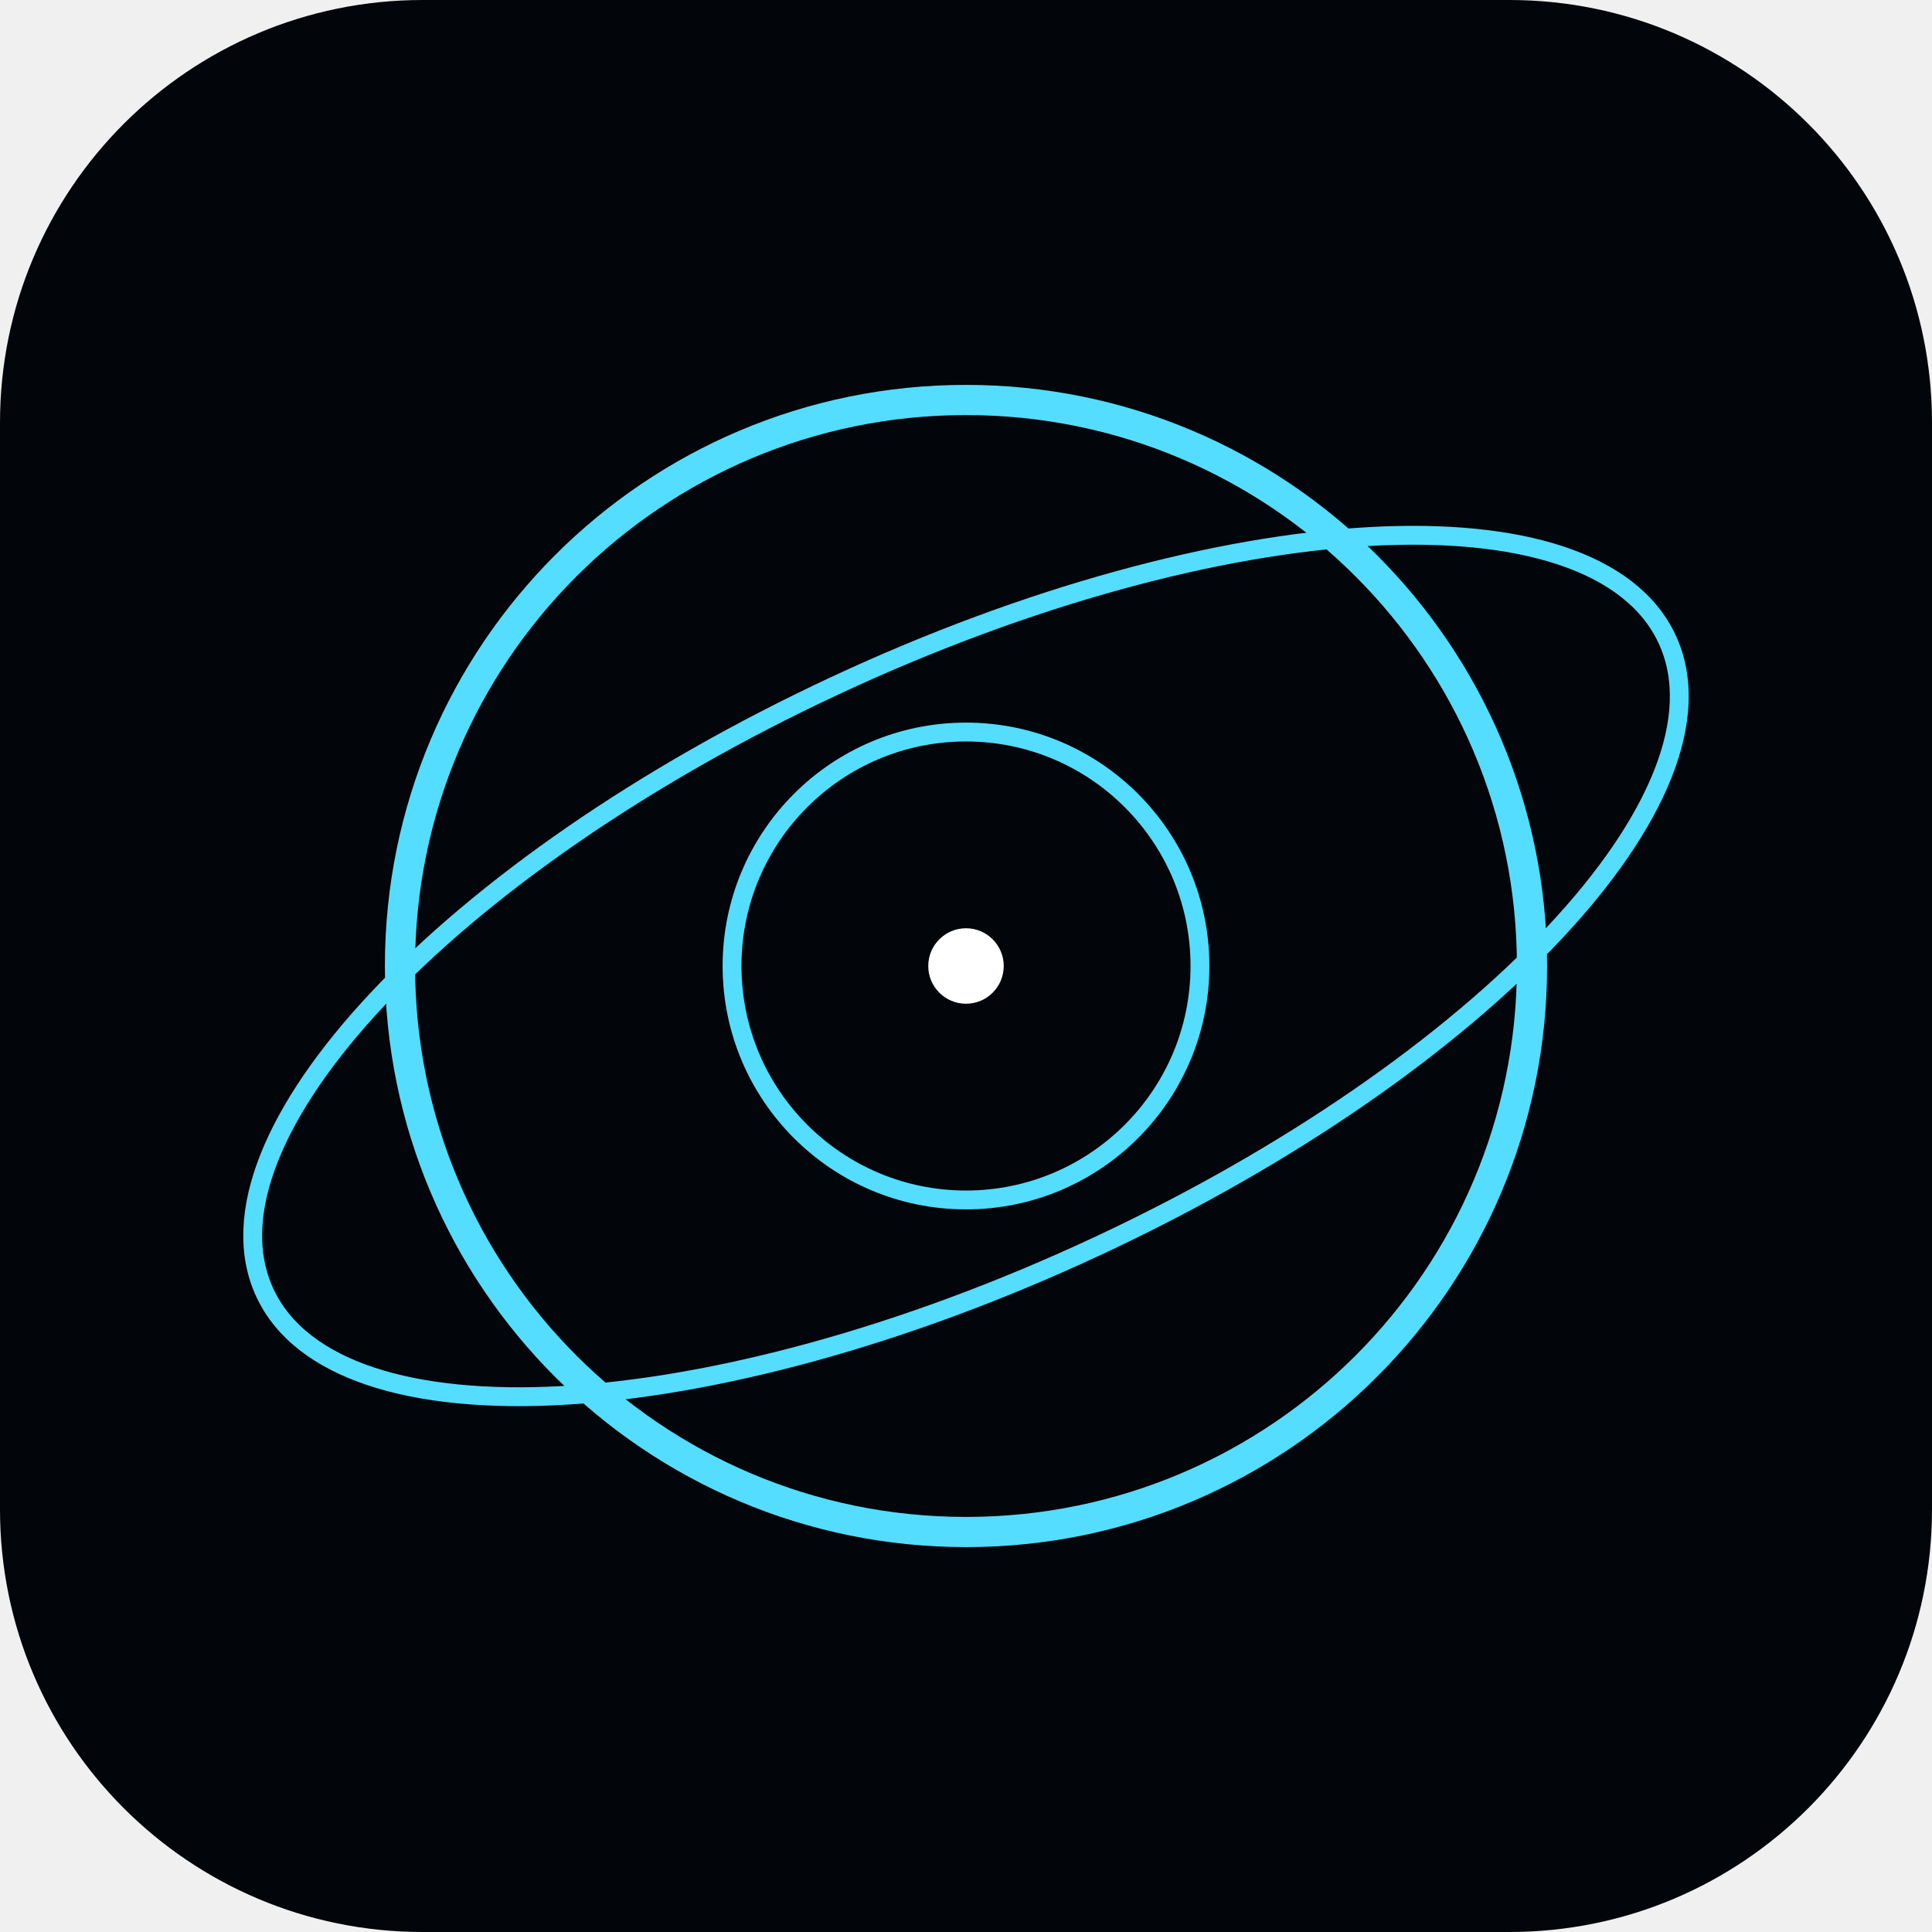
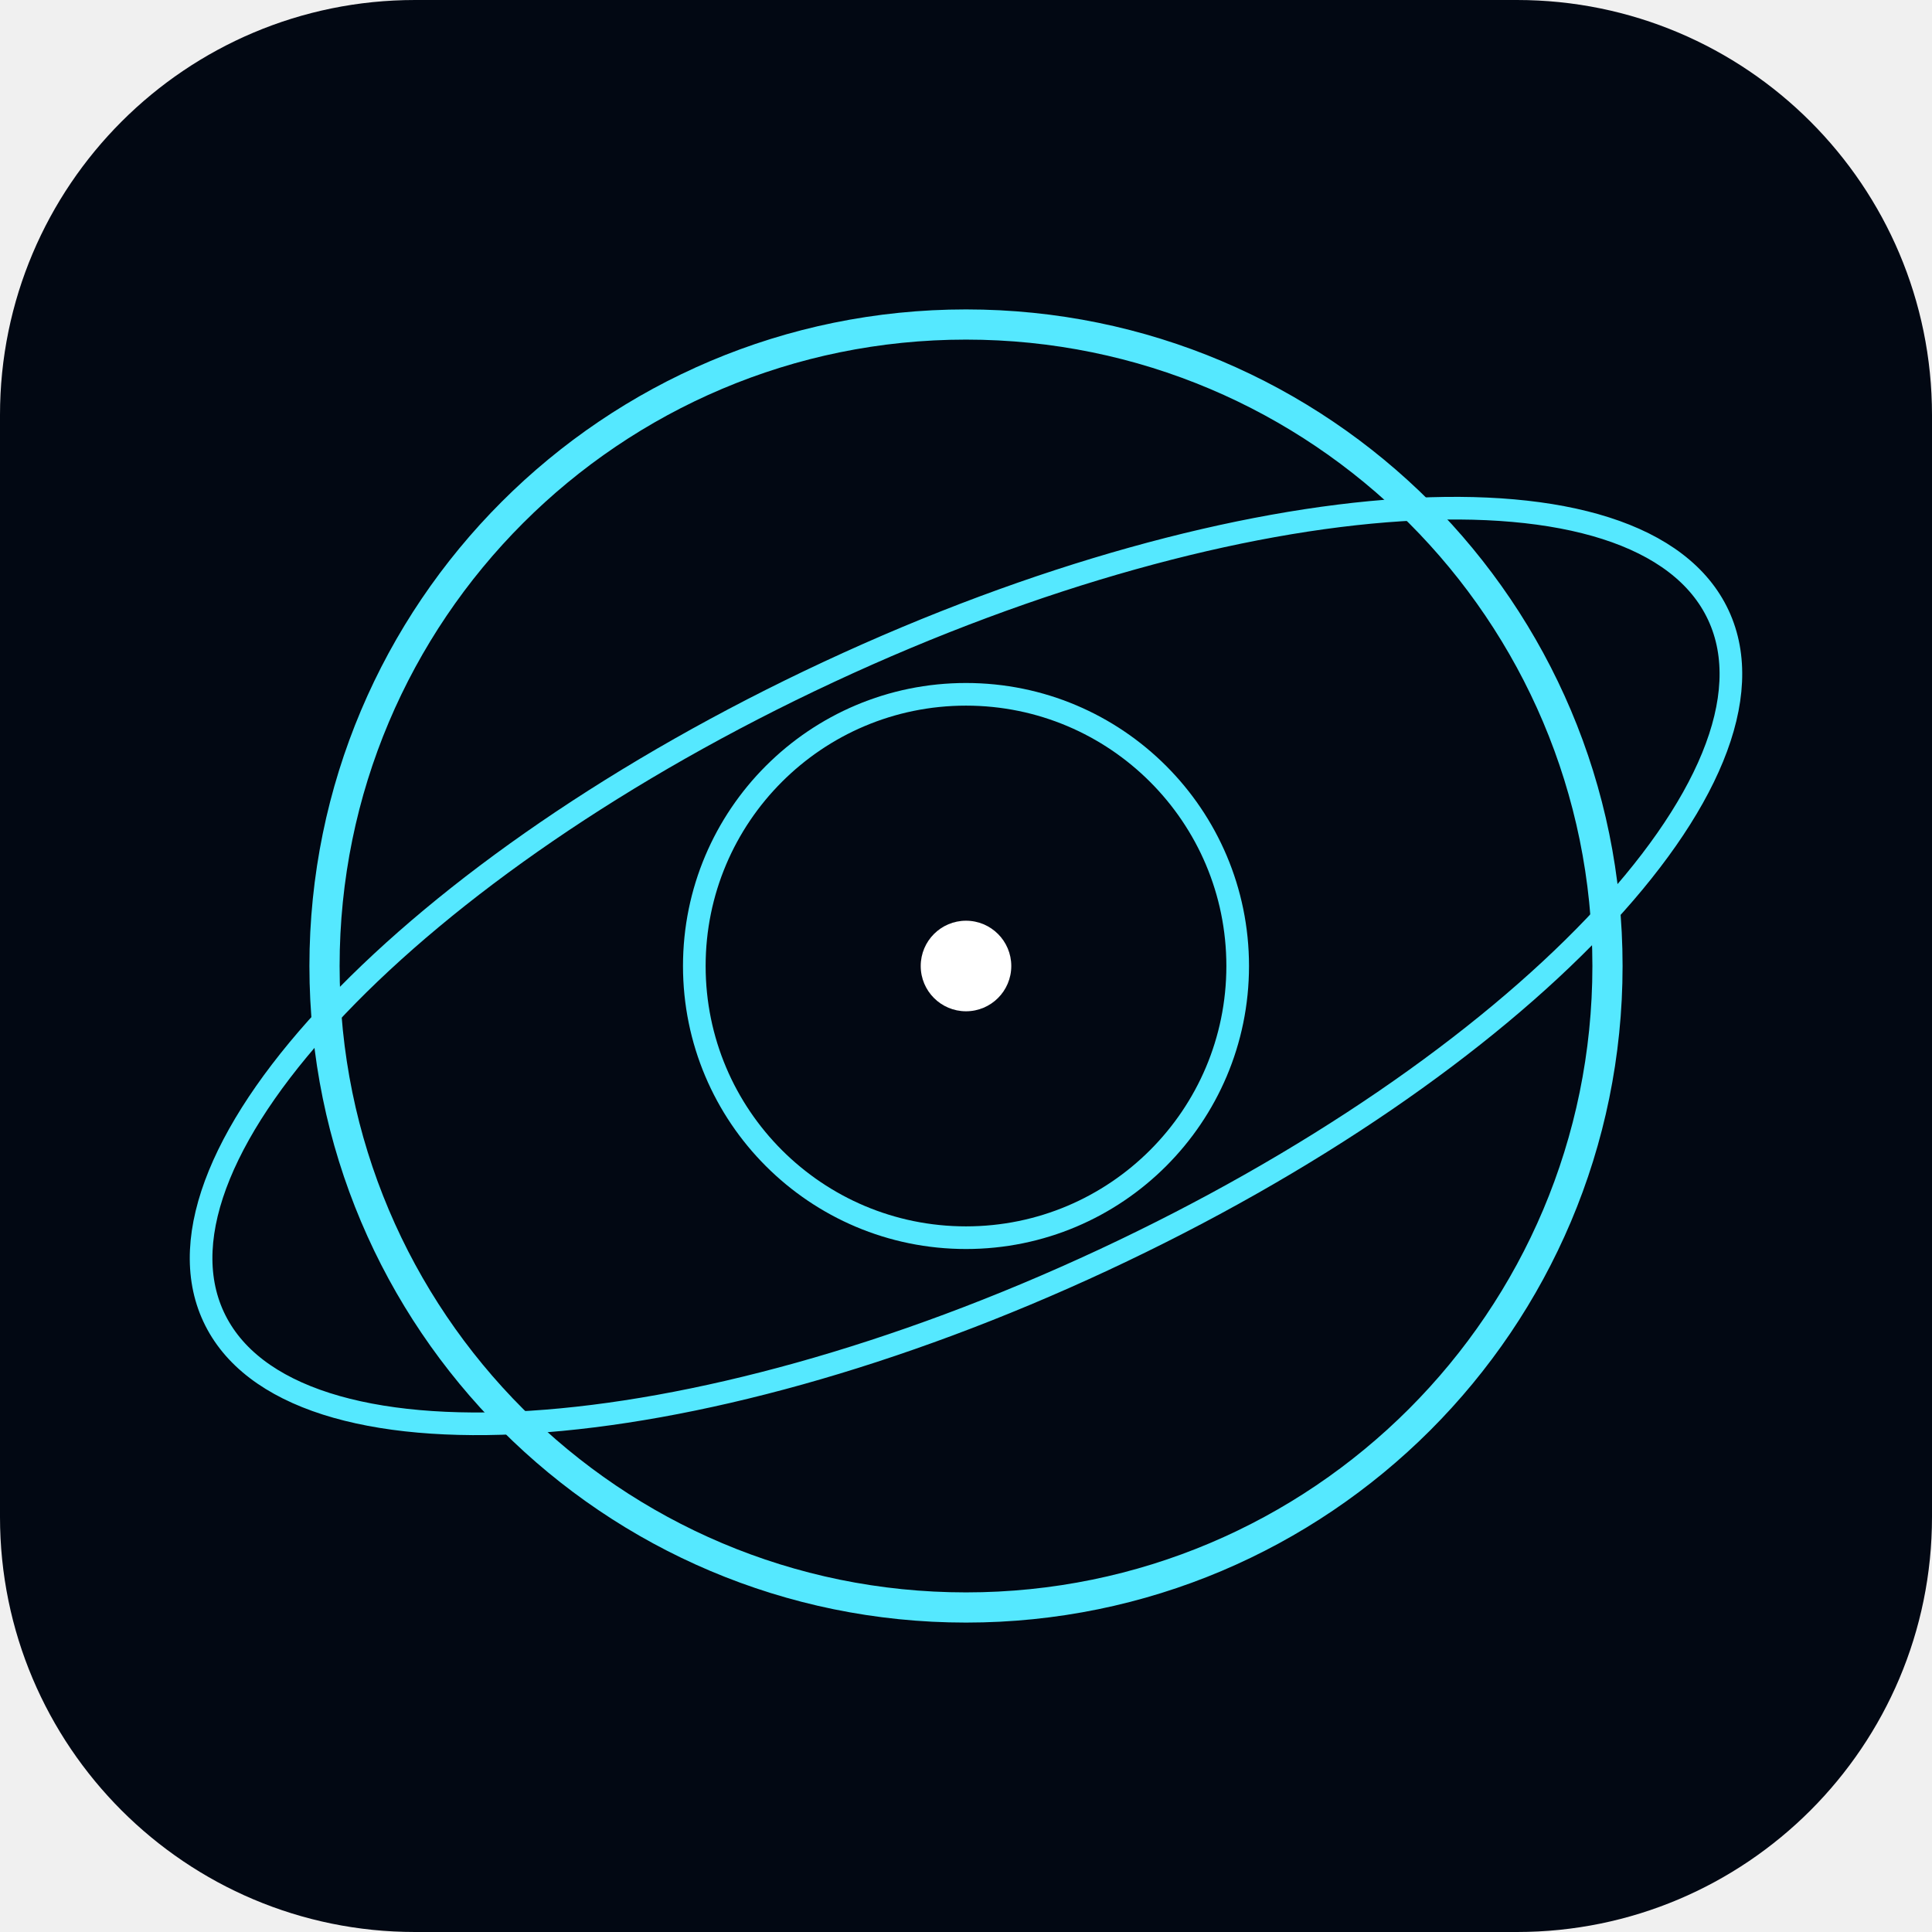
<svg xmlns="http://www.w3.org/2000/svg" viewBox="0 0 512 512">
-   <rect width="512" height="512" rx="112" fill="#02050a" />
-   <g fill="none" stroke="#54ddff">
-     <circle cx="256" cy="256" r="150" stroke-width="8" />
-     <ellipse cx="256" cy="256" rx="205" ry="82" transform="rotate(-25 256 256)" stroke-width="5" />
-     <circle cx="256" cy="256" r="62" stroke-width="5" />
+   <rect width="512" height="512" rx="110" fill="#020813" />
+   <g fill="none" stroke="#55e8ff">
+     <circle cx="256" cy="256" r="170" stroke-width="8" />
+     <ellipse cx="256" cy="256" rx="220" ry="86" transform="rotate(-25 256 256)" stroke-width="6" />
+     <circle cx="256" cy="256" r="72" stroke-width="6" />
  </g>
-   <circle cx="256" cy="256" r="10" fill="#fff" />
+   <circle cx="256" cy="256" r="12" fill="#fff" />
</svg>
